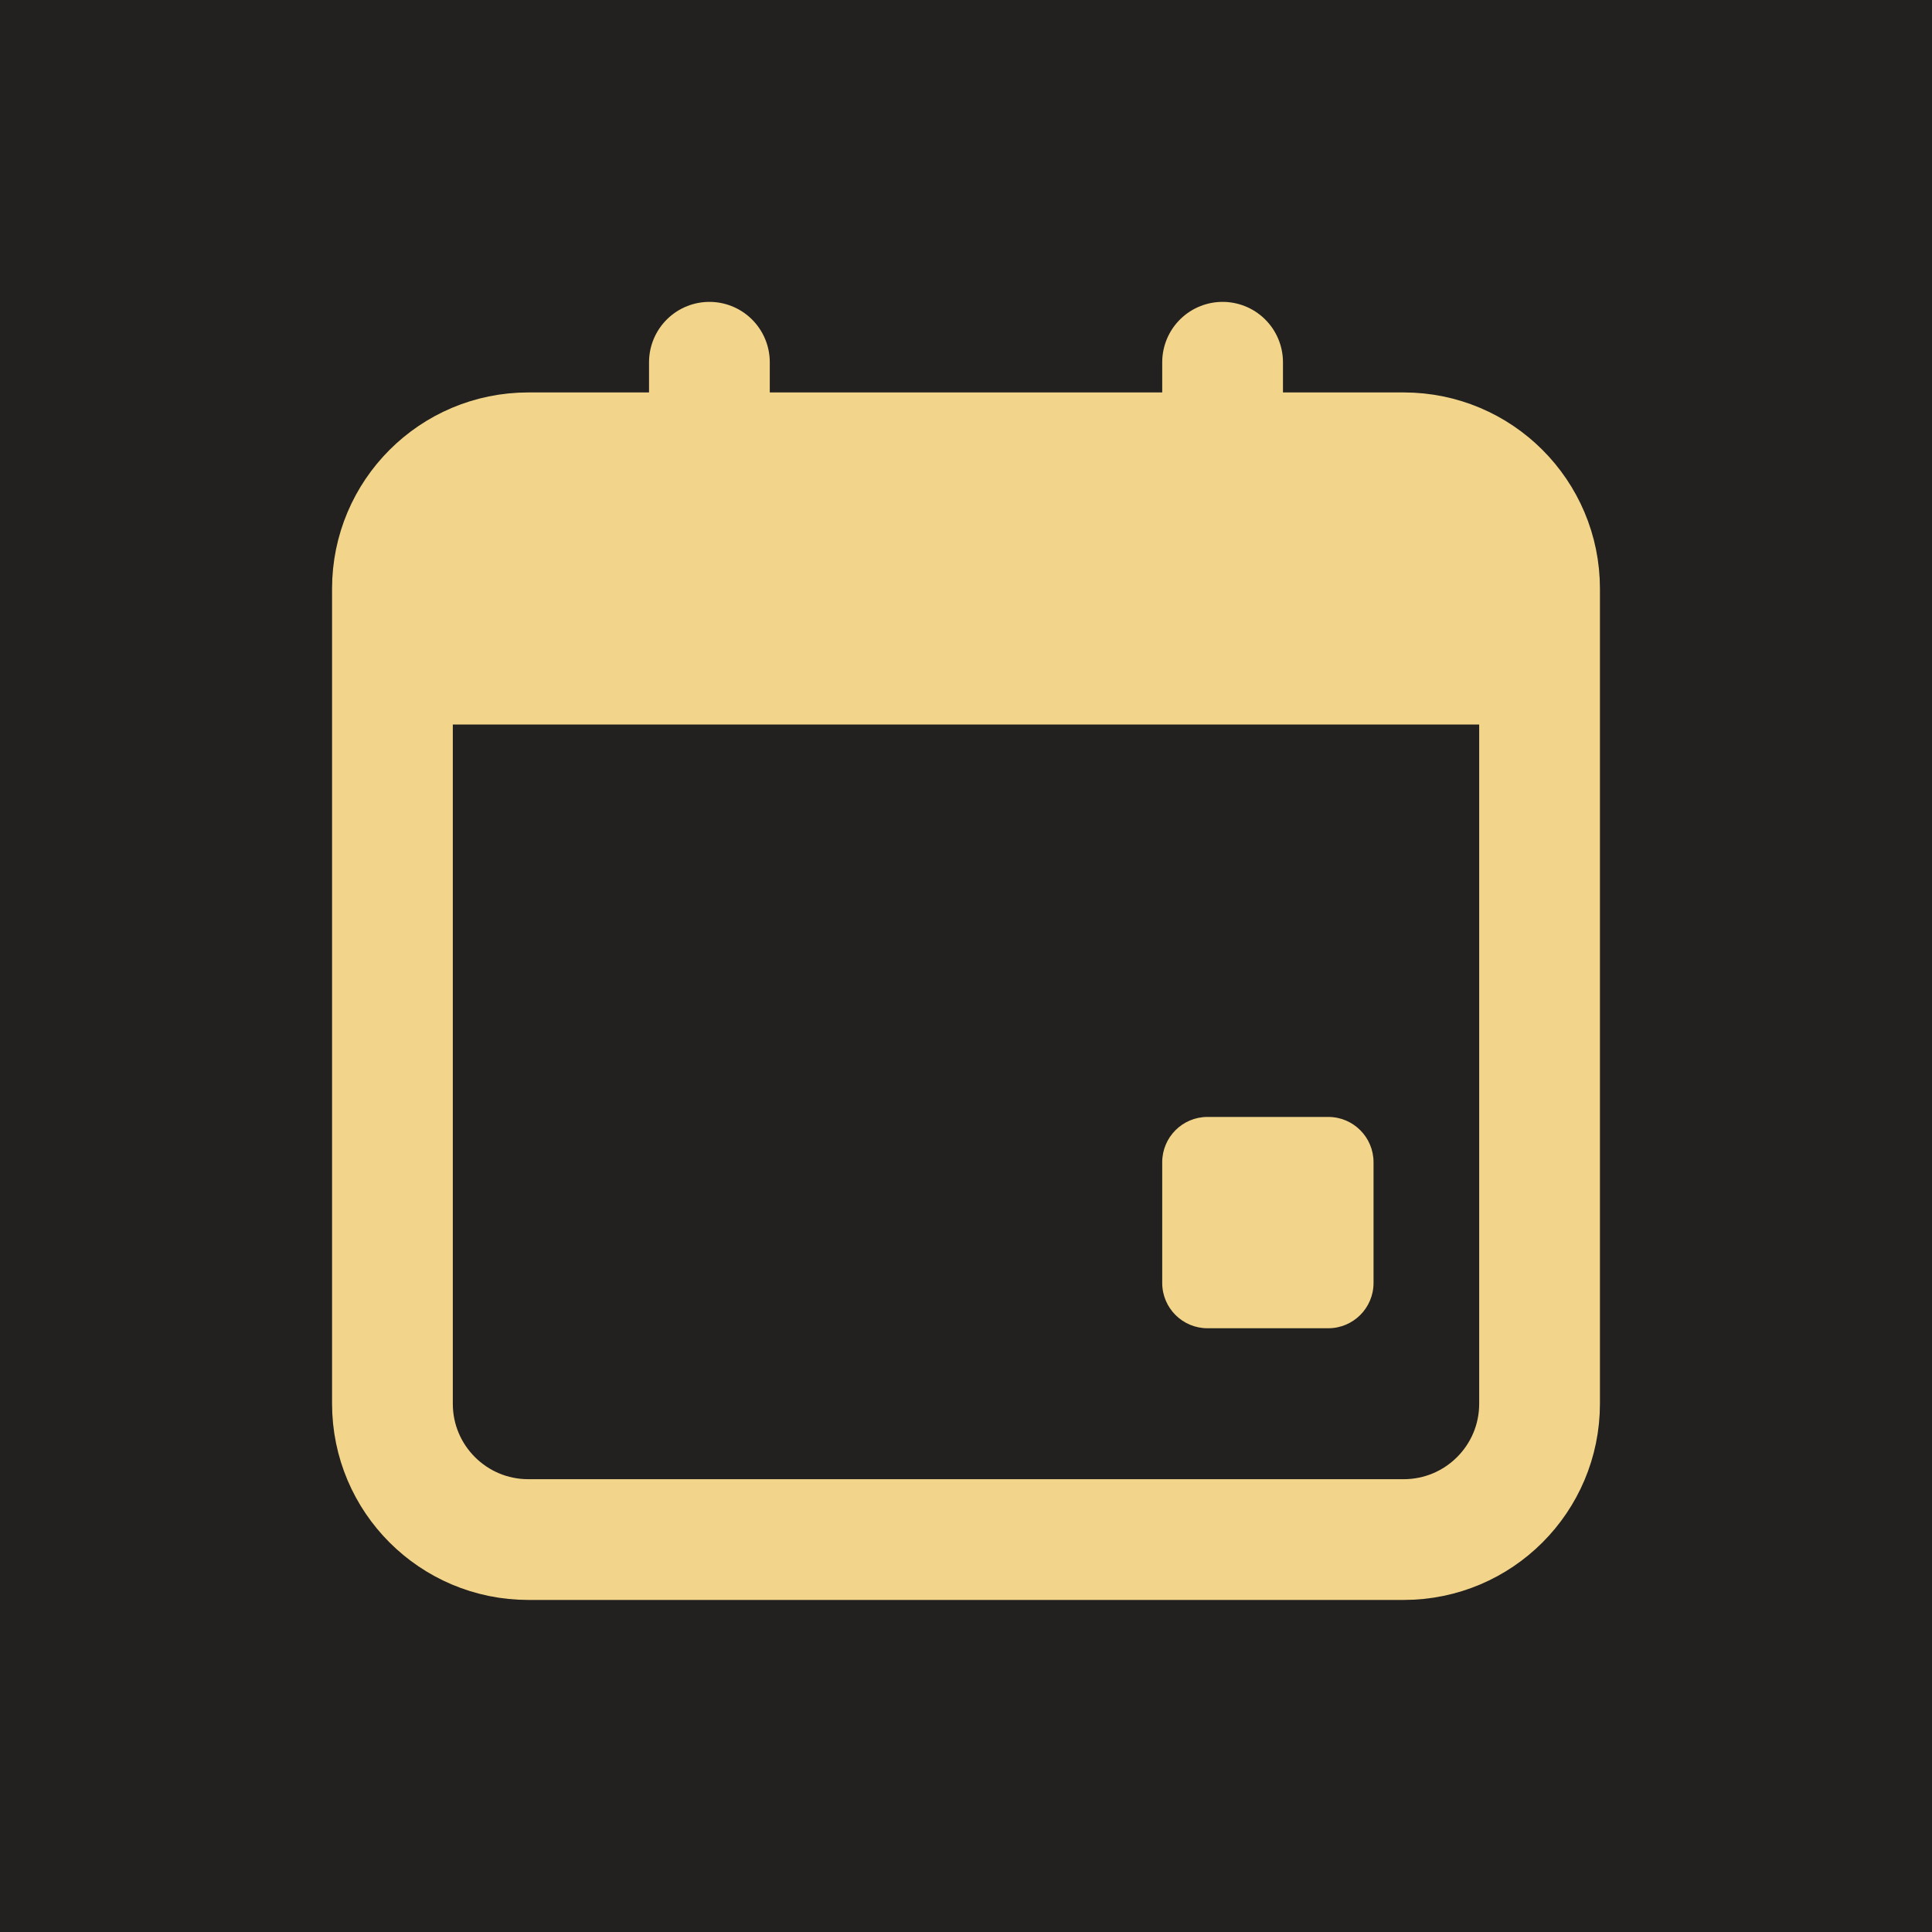
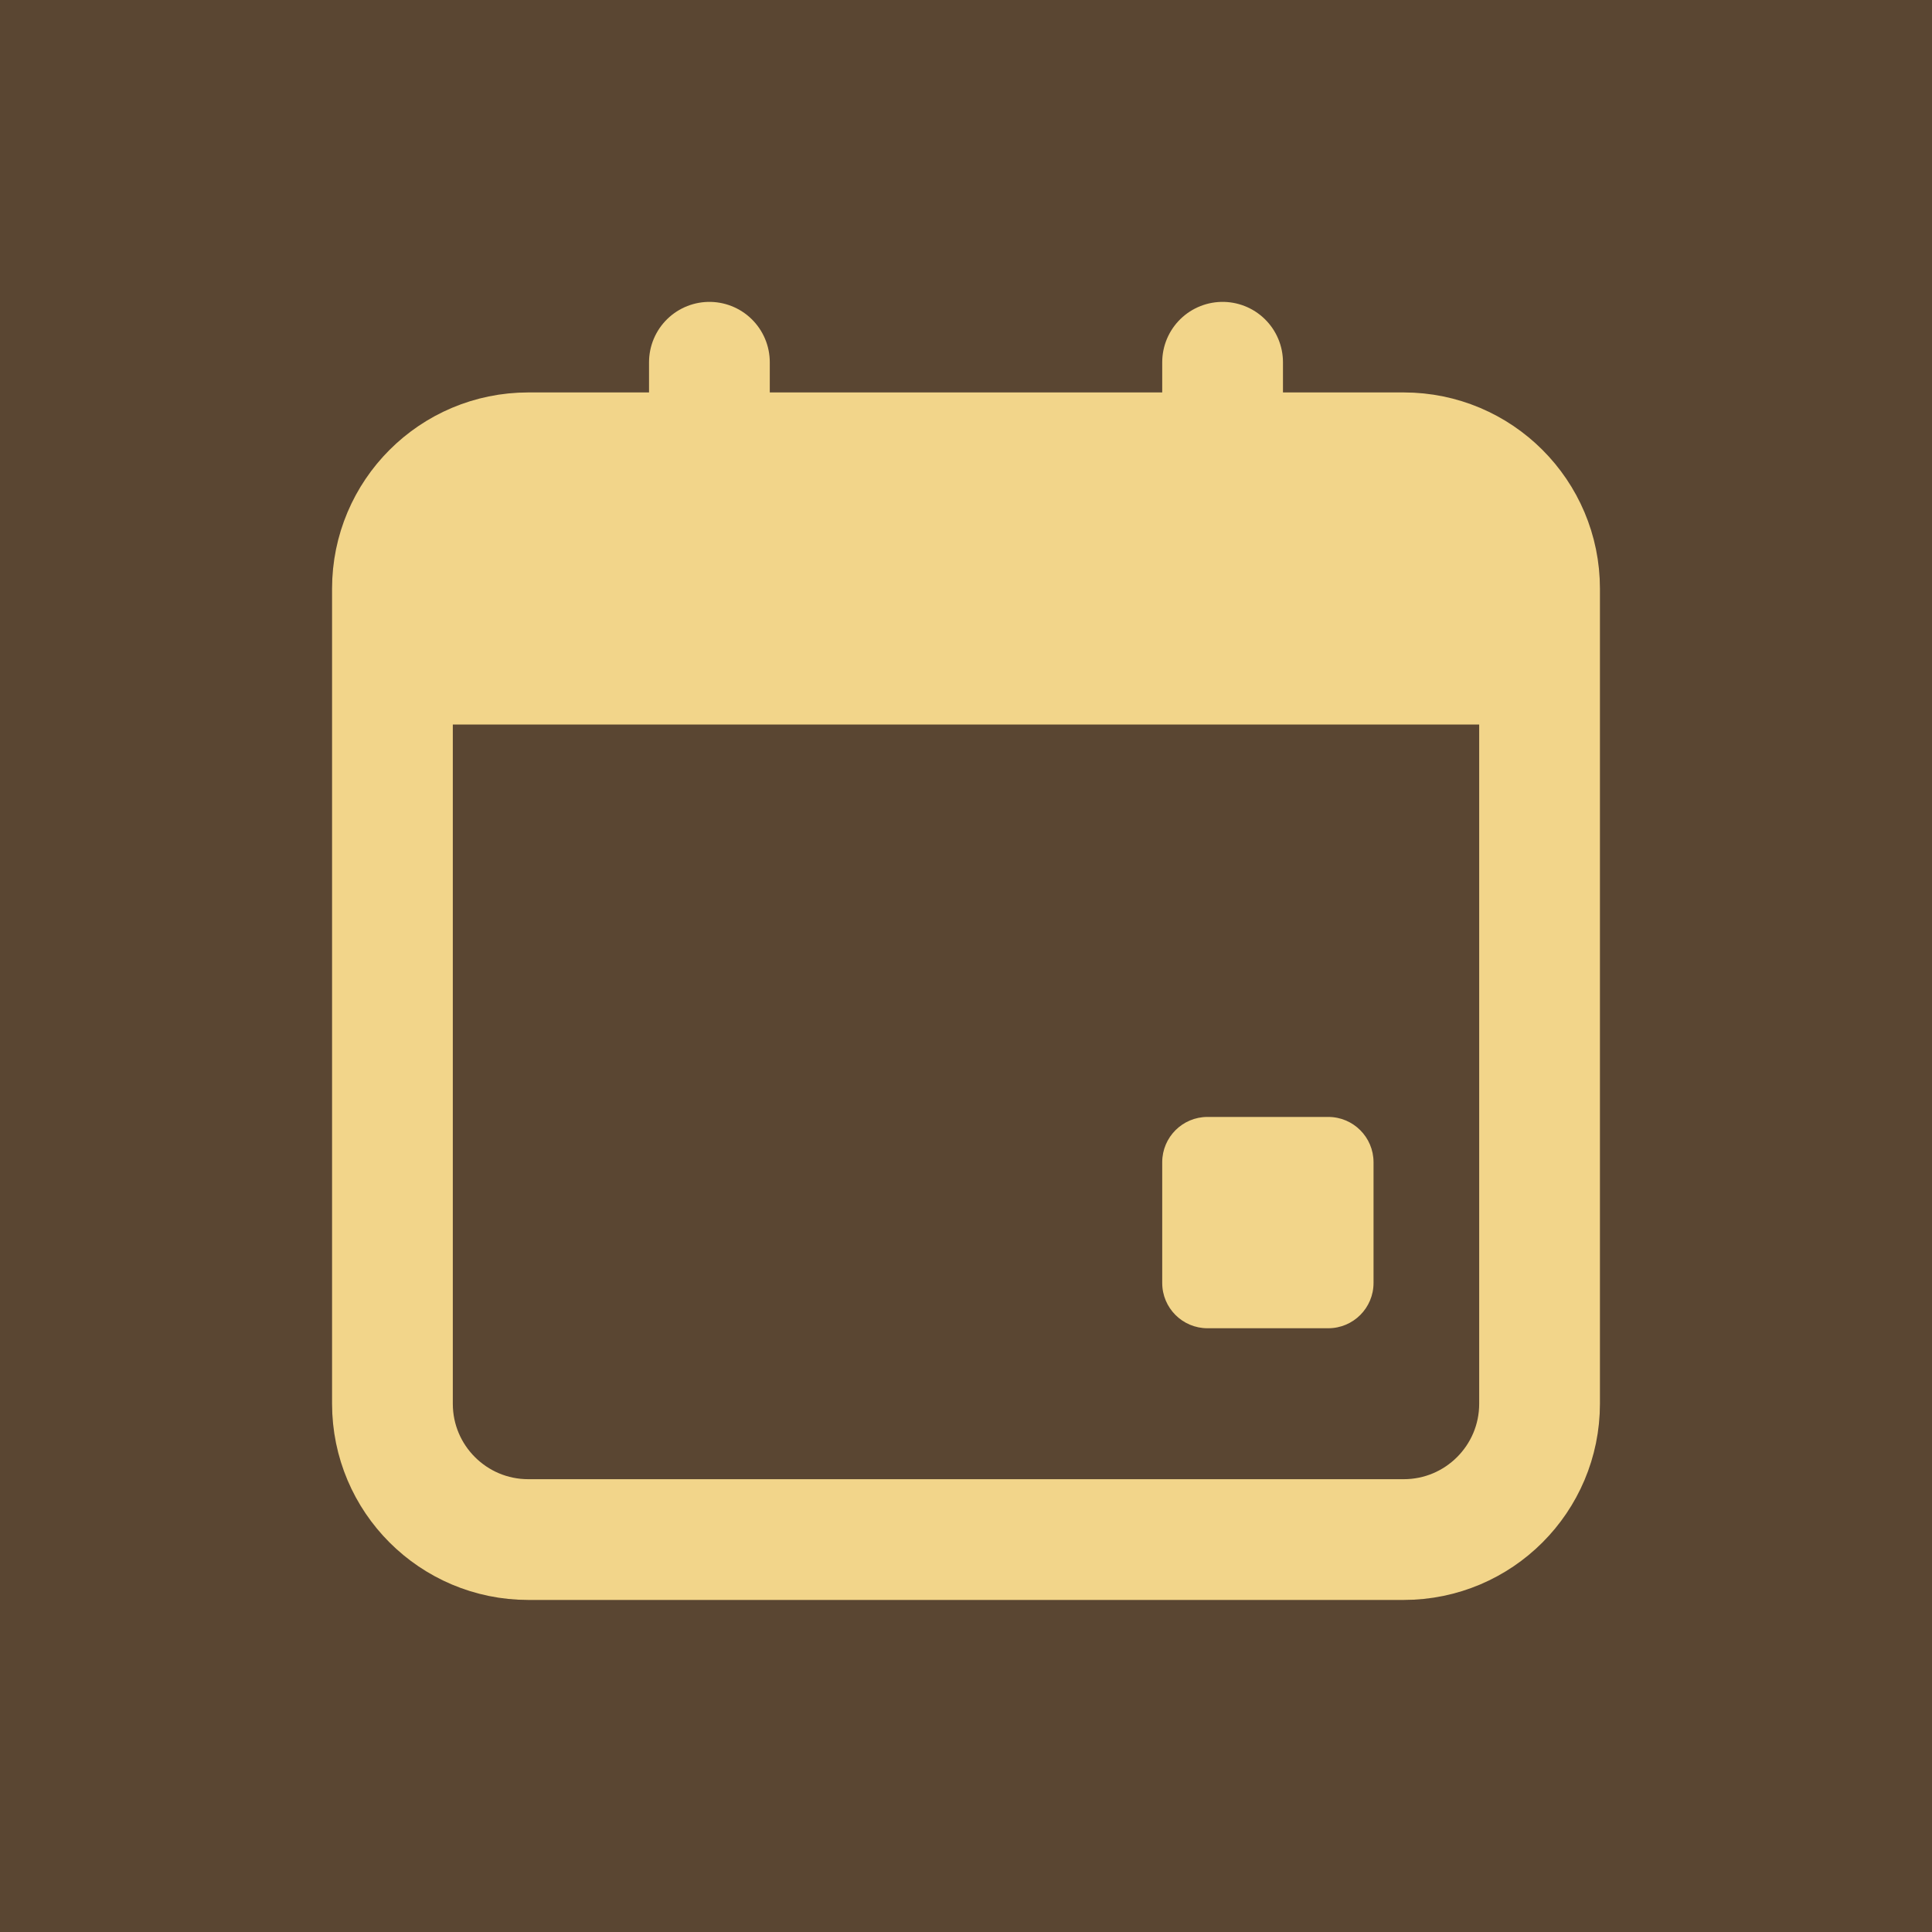
<svg xmlns="http://www.w3.org/2000/svg" width="256" height="256" viewBox="0 0 256 256">
-   <rect width="256" height="256" fill="#23211F" />
+   <rect width="256" height="256" fill="#5A4632" />
  <clipPath id="pg">
    <rect x="52" y="60" width="152" height="144" rx="18" />
  </clipPath>
  <rect x="52" y="60" width="152" height="144" rx="18" fill="none" stroke="#F2D58A" stroke-width="16" stroke-linecap="round" stroke-linejoin="round" />
  <rect x="52" y="60" width="152" height="36" fill="#F2D58A" clip-path="url(#pg)" />
  <line x1="94" y1="48" x2="94" y2="76" stroke="#F2D58A" stroke-width="16" stroke-linecap="round" stroke-linejoin="round" />
  <line x1="162" y1="48" x2="162" y2="76" stroke="#F2D58A" stroke-width="16" stroke-linecap="round" stroke-linejoin="round" />
  <rect x="154" y="148" width="28" height="28" rx="6" fill="#F2D58A" />
</svg>
